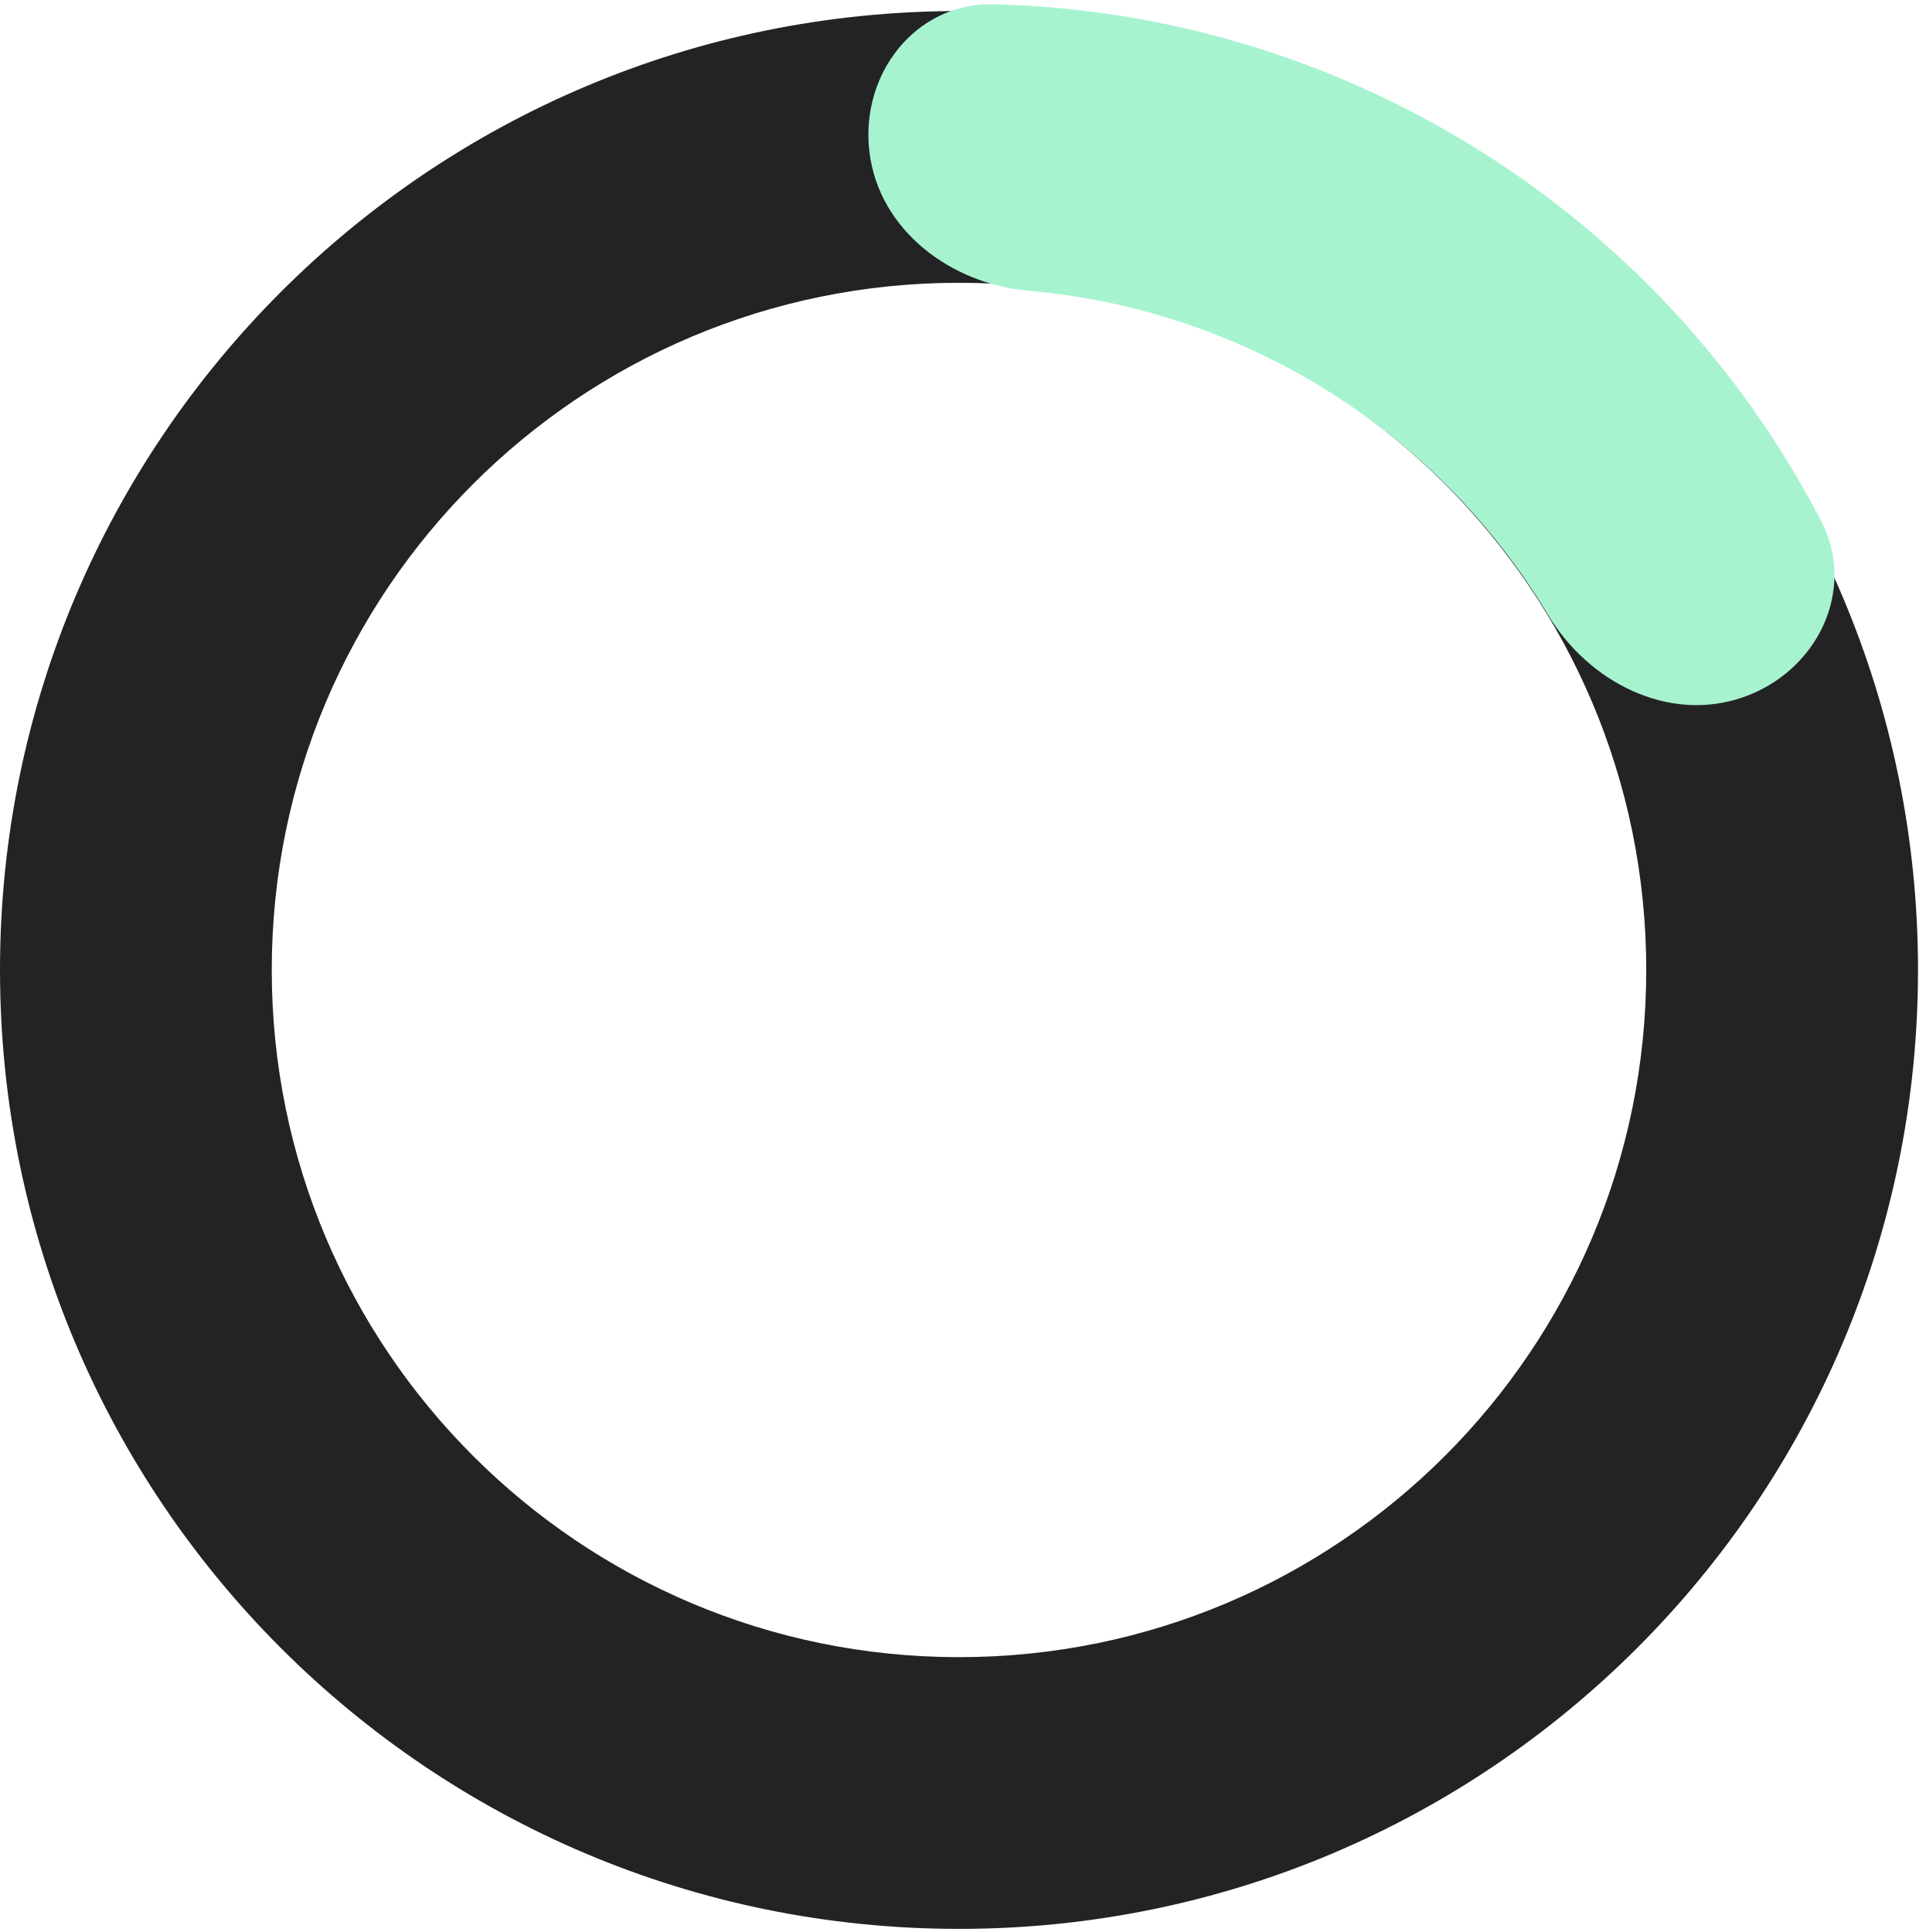
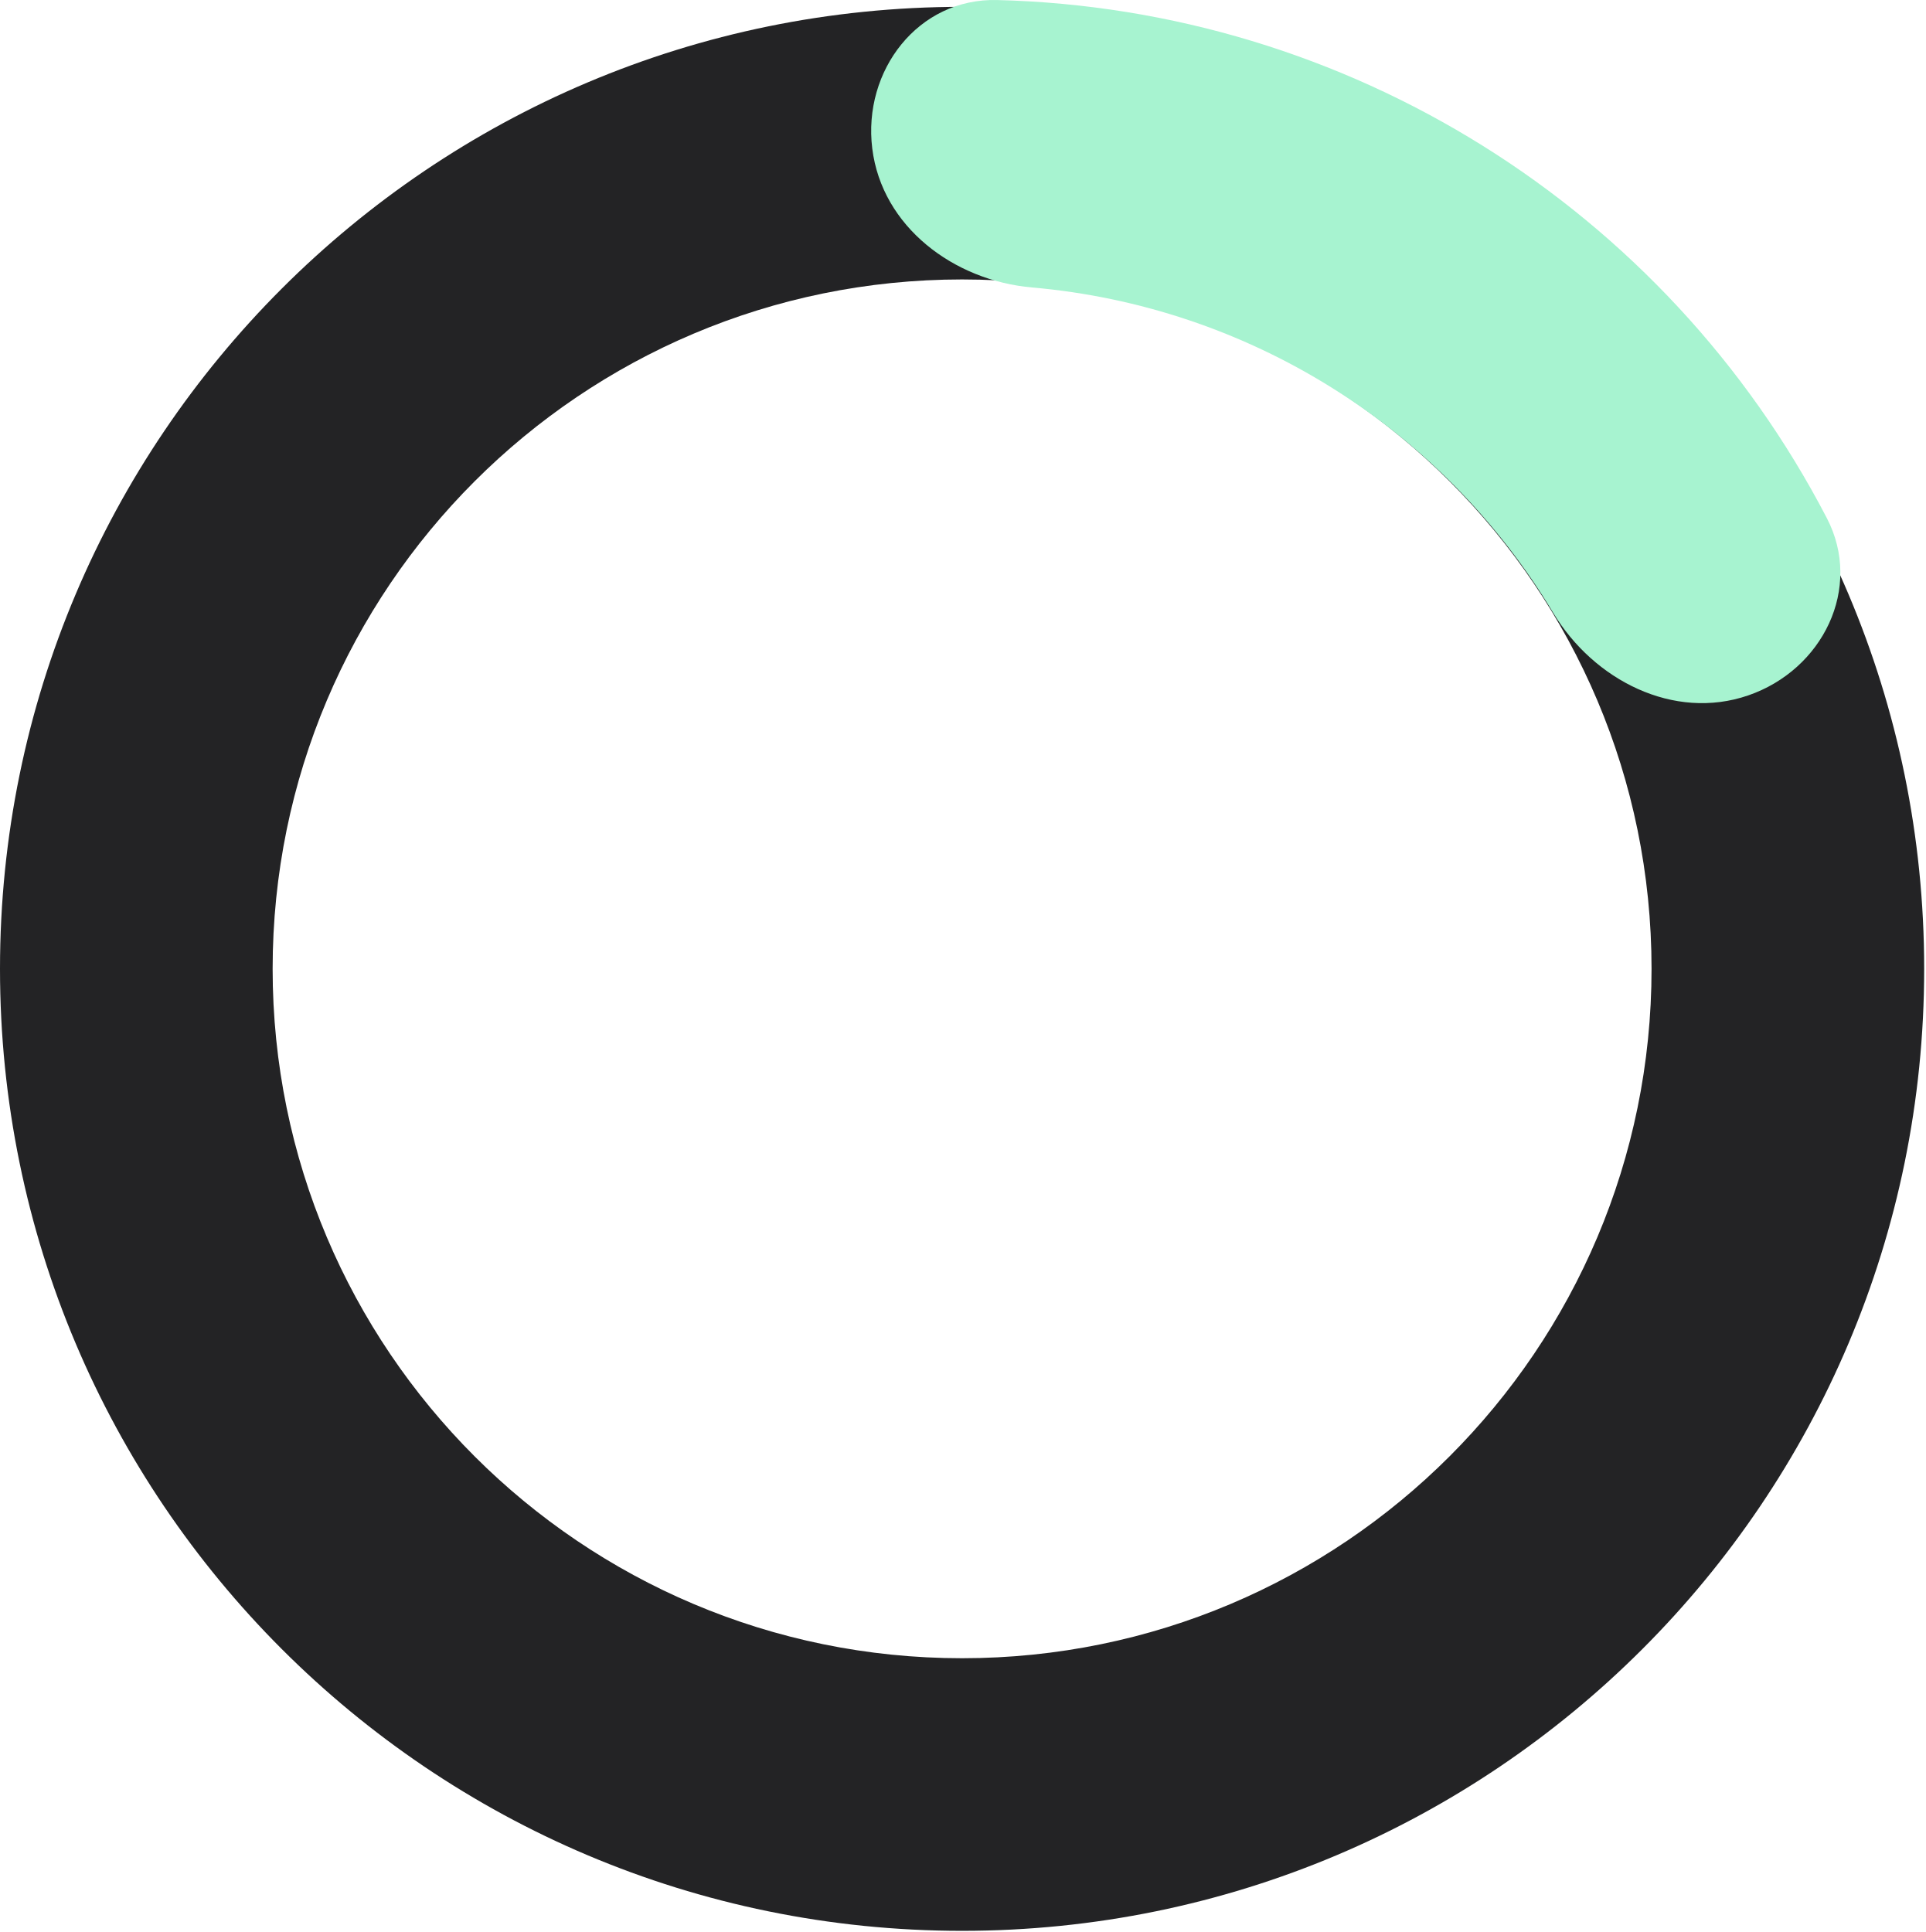
- <svg xmlns="http://www.w3.org/2000/svg" width="311" height="312" fill="none" viewBox="0 0 311 312">
-   <path fill="#232325" d="M309.711 156.641c0 85.524-69.331 154.856-154.856 154.856C69.331 311.497 0 242.165 0 156.641S69.331 1.786 154.855 1.786c85.525 0 154.856 69.33 154.856 154.855Zm-265.829 0c0 61.289 49.685 110.974 110.973 110.974 61.289 0 110.974-49.685 110.974-110.974S216.144 45.667 154.855 45.667c-61.288 0-110.973 49.685-110.973 110.974Z" />
-   <path fill="#A7F3D0" d="M281.381 112.629c11.988-4.119 18.513-17.286 12.668-28.534A154.851 154.851 0 0 0 160.475.691c-12.672-.315-21.638 11.328-20.077 23.907 1.561 12.58 13.104 21.258 25.732 22.362a108.95 108.95 0 0 1 83.864 52.366c6.535 10.861 19.4 17.423 31.387 13.303Z" />
+ <svg xmlns="http://www.w3.org/2000/svg" width="310" height="311" fill="none" viewBox="0 0 310 311">
+   <path fill="#232325" d="M309.711 155.957c0 85.524-69.331 154.855-154.856 154.855C69.331 310.812 0 241.481 0 155.957 0 70.432 69.331 1.101 154.855 1.101c85.525 0 154.856 69.331 154.856 154.856Zm-265.829 0c0 61.289 49.685 110.973 110.973 110.973 61.289 0 110.974-49.684 110.974-110.973 0-61.29-49.685-110.974-110.974-110.974-61.288 0-110.973 49.685-110.973 110.974Z" />
+   <path fill="#A7F3D0" d="M281.381 111.945c11.988-4.12 18.513-17.286 12.668-28.534A154.851 154.851 0 0 0 160.475.006c-12.672-.314-21.638 11.329-20.077 23.908 1.561 12.58 13.104 21.258 25.732 22.362a108.95 108.95 0 0 1 83.864 52.365c6.535 10.861 19.4 17.424 31.387 13.304Z" />
</svg>
